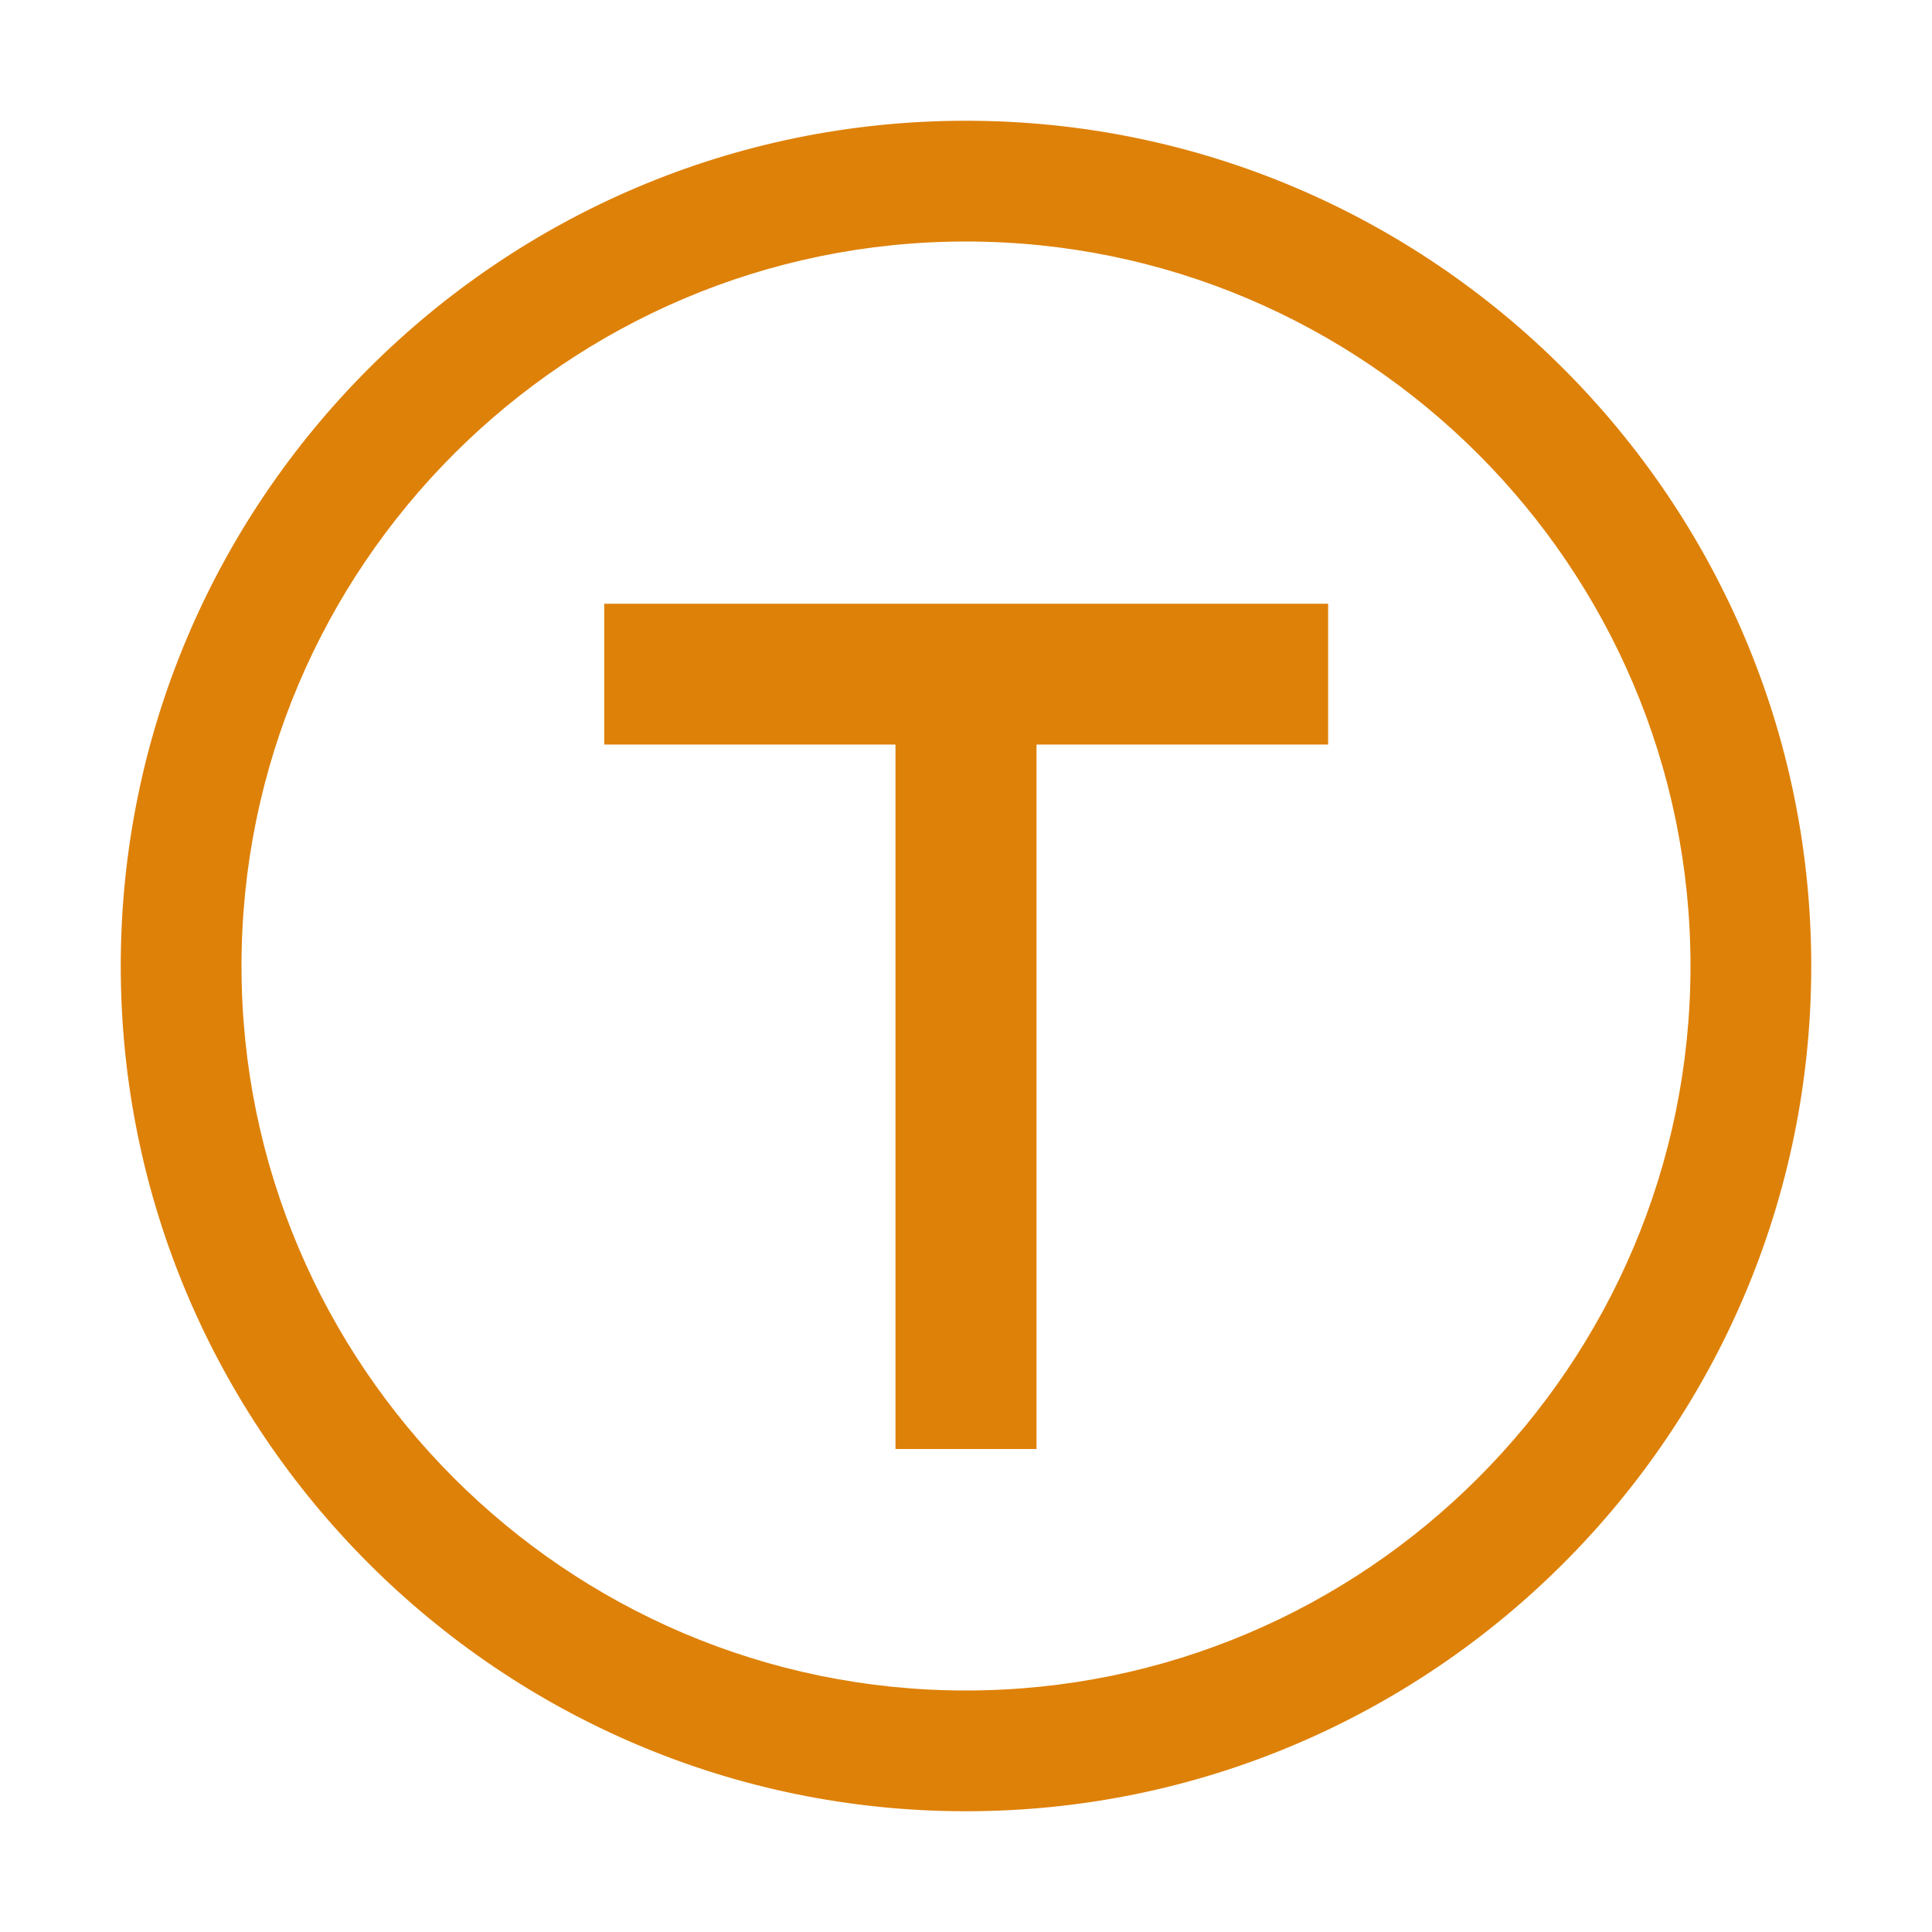
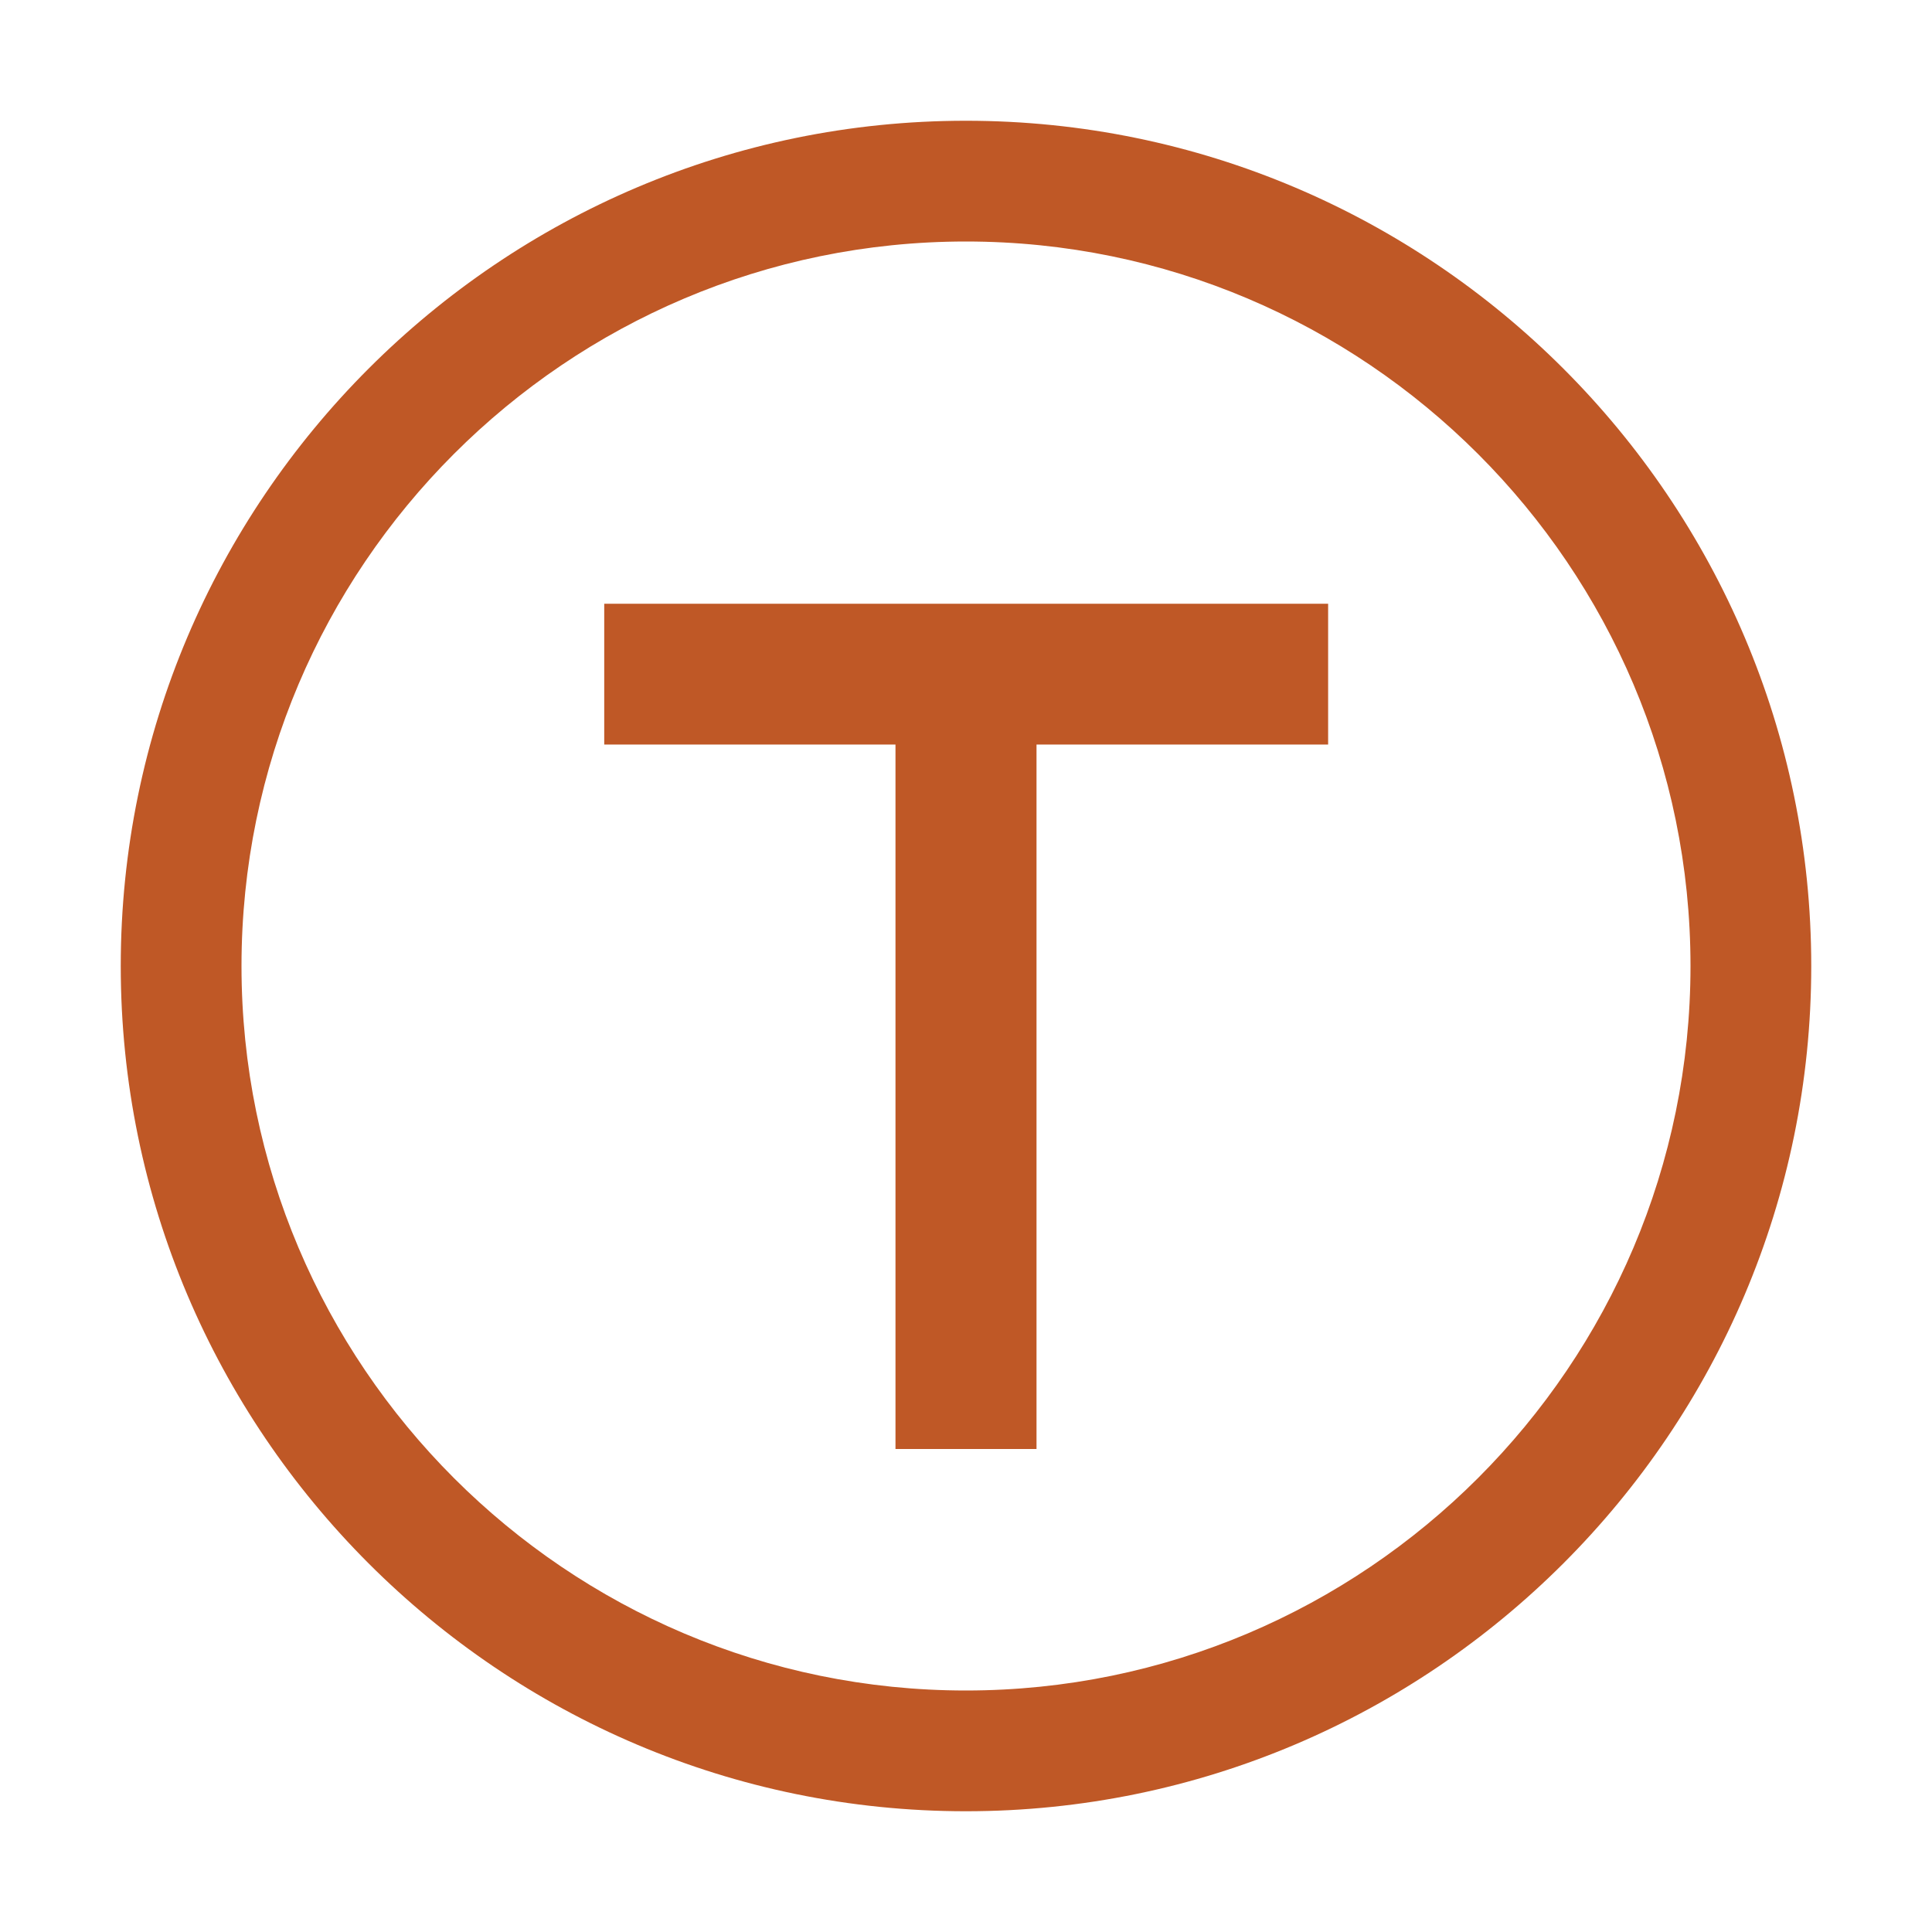
<svg xmlns="http://www.w3.org/2000/svg" version="1.1" id="subway" x="0px" y="0px" width="16px" height="16px" viewBox="0 0 16 16" enable-background="new 0 0 16 16" xml:space="preserve">
-   <polygon fill-rule="evenodd" clip-rule="evenodd" fill="#DE8108" points="5.004,5 5.004,6.166 7.416,6.166   7.416,12 8.584,12 8.584,6.166 10.999,6.166 10.999,5 " />
-   <path fill="#DE8108" d="M7.999,2C11.308,2,14,4.692,14,8s-2.692,6-6.001,6C4.691,14,2,11.308,2,8  S4.691,2,7.999,2 M7.999,1C4.14,1,1,4.141,1,8s3.14,7,6.999,7C11.86,15,15,11.859,15,8  S11.86,1,7.999,1L7.999,1z" />
+   <polygon fill-rule="evenodd" clip-rule="evenodd" fill="#BF5826" points="5.004,5 5.004,6.166 7.416,6.166   7.416,12 8.584,12 8.584,6.166 10.999,6.166 10.999,5 " />
+   <path fill="#BF5826" d="M7.999,2C11.308,2,14,4.692,14,8s-2.692,6-6.001,6C4.691,14,2,11.308,2,8  S4.691,2,7.999,2 M7.999,1C4.14,1,1,4.141,1,8s3.14,7,6.999,7C11.86,15,15,11.859,15,8  S11.86,1,7.999,1L7.999,1z" />
</svg>
